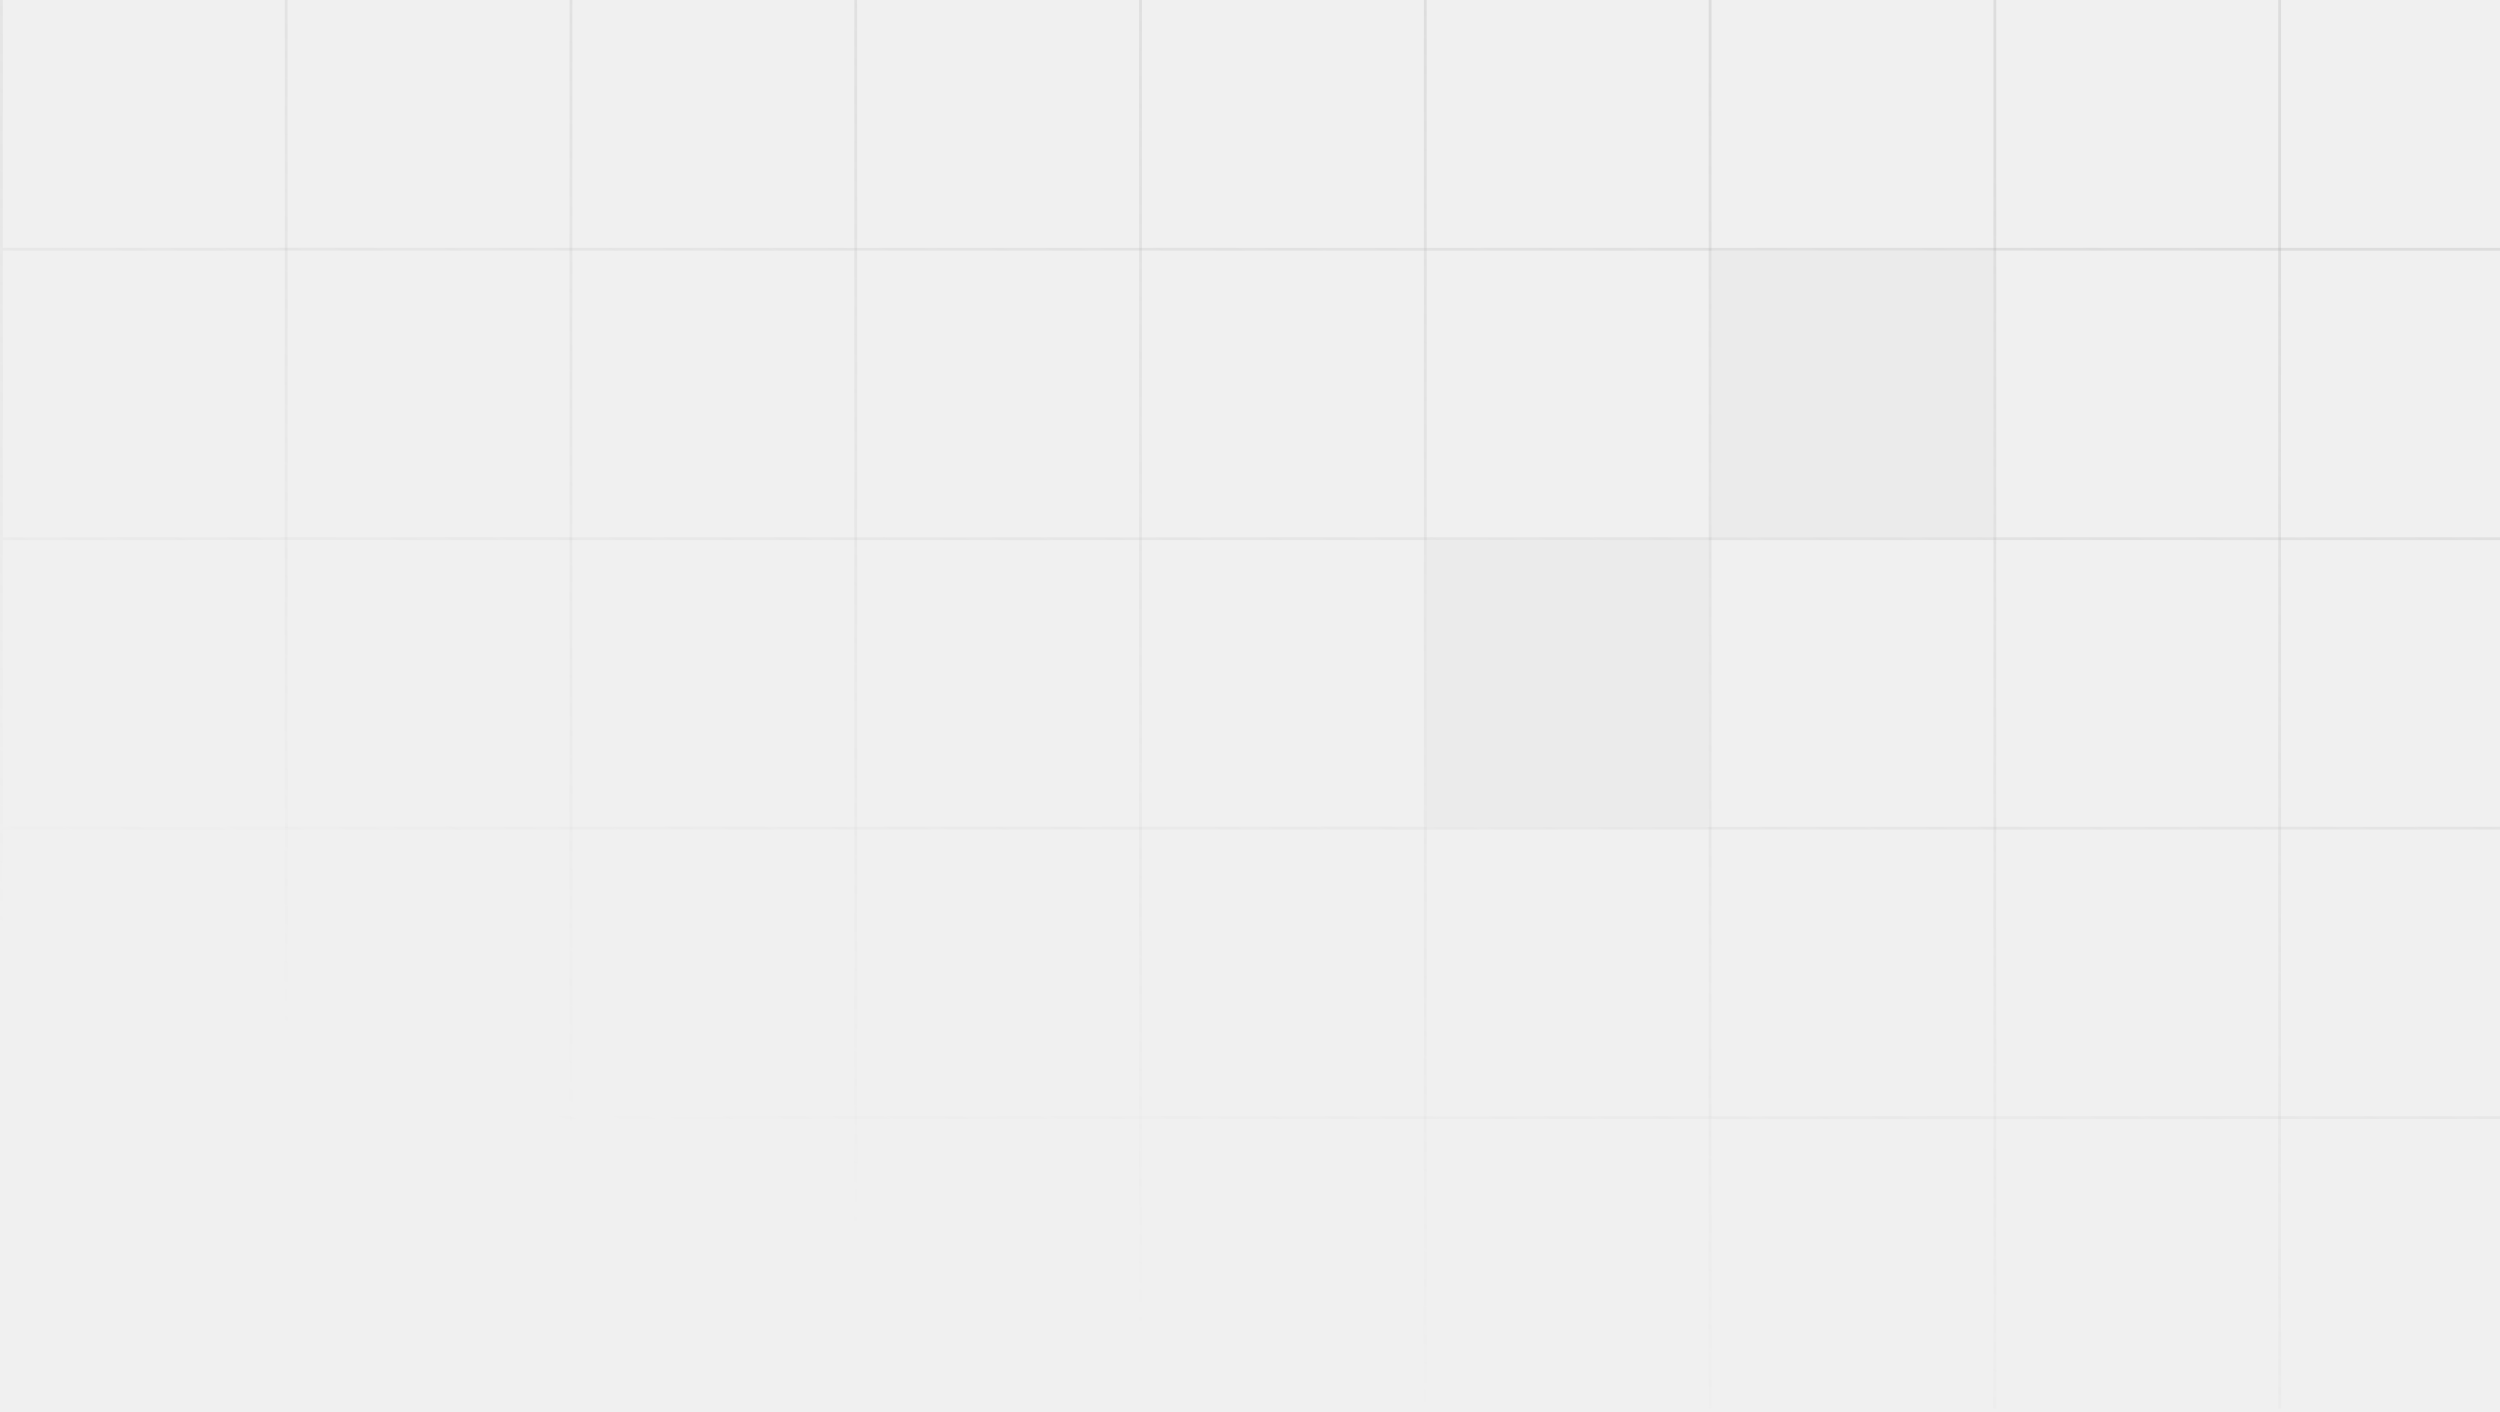
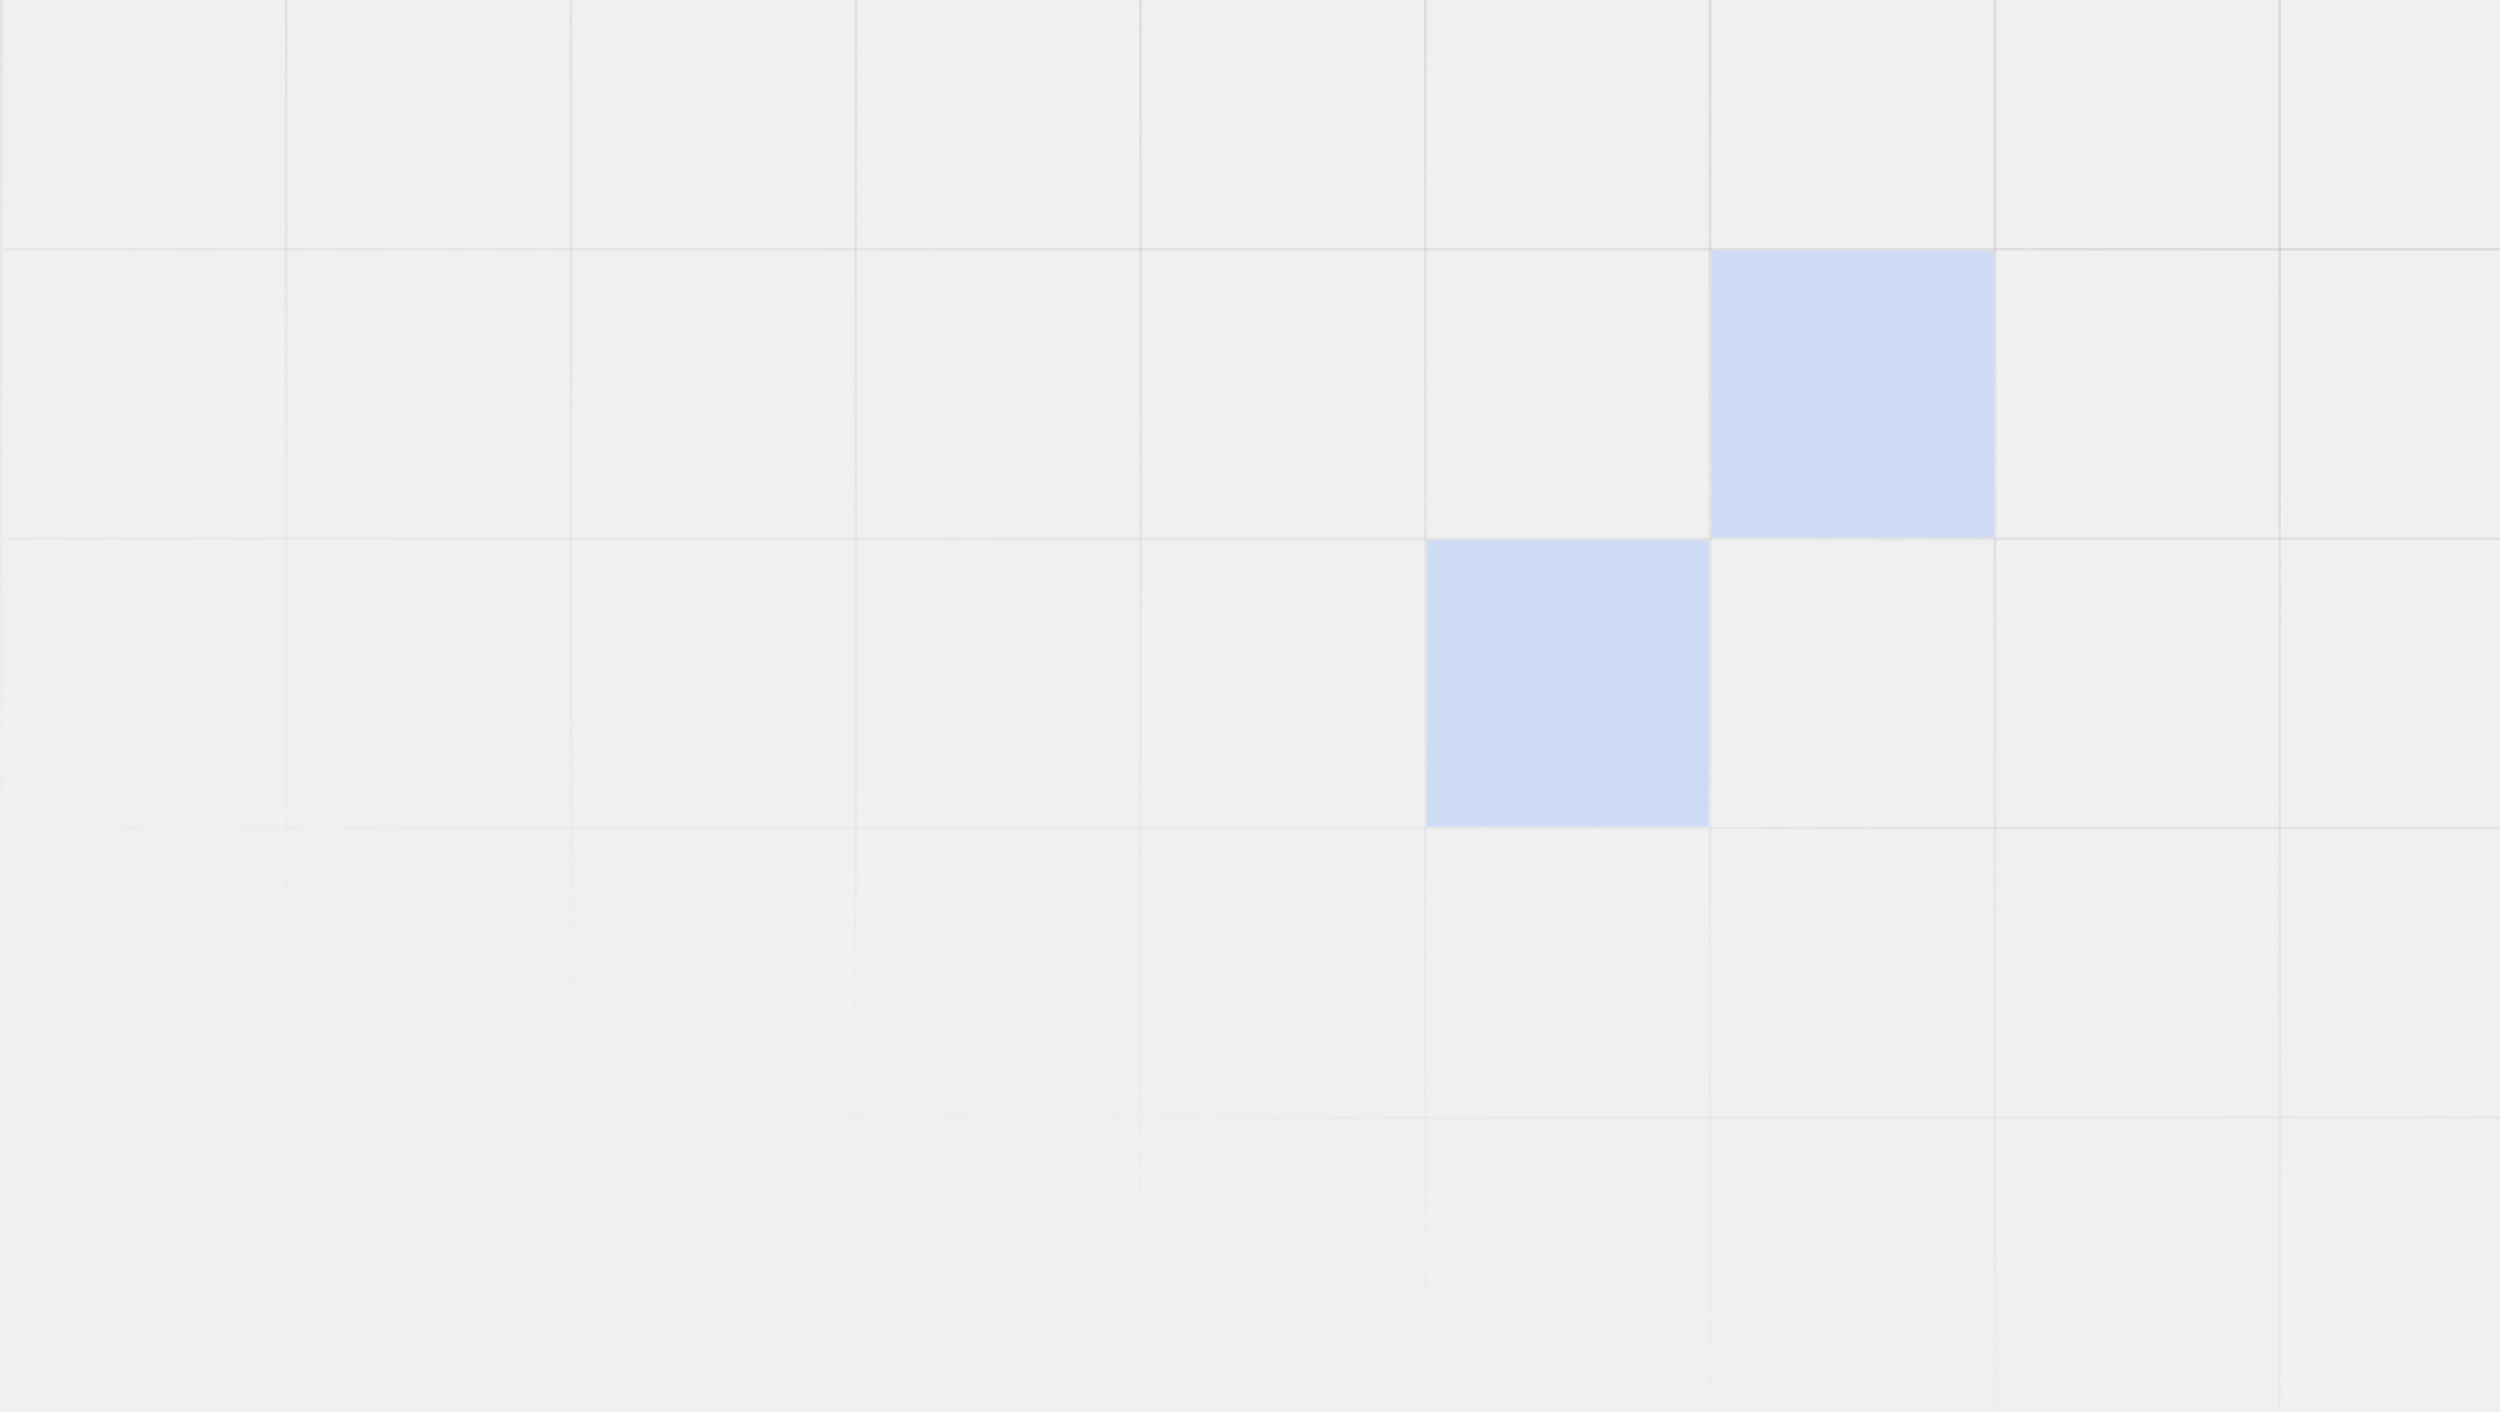
<svg xmlns="http://www.w3.org/2000/svg" width="450" height="254" viewBox="0 0 450 254" fill="none">
-   <path fill-rule="evenodd" clip-rule="evenodd" d="M0.506 45.113L450 45.113L450 44.607L0.506 44.607L0.506 45.113Z" fill="url(#paint0_linear_3005_4084)" fill-opacity="0.3" />
-   <path fill-rule="evenodd" clip-rule="evenodd" d="M205.546 253.529L205.546 -2.13709e-05L205.04 -2.1392e-05L205.04 253.529L205.546 253.529Z" fill="url(#paint1_linear_3005_4084)" fill-opacity="0.3" />
-   <path fill-rule="evenodd" clip-rule="evenodd" d="M0.506 97.216L450 97.216L450 96.711L0.506 96.711L0.506 97.216Z" fill="url(#paint2_linear_3005_4084)" fill-opacity="0.3" />
-   <path fill-rule="evenodd" clip-rule="evenodd" d="M256.806 253.529L256.806 -1.68895e-05L256.3 -1.69106e-05L256.3 253.529L256.806 253.529Z" fill="url(#paint3_linear_3005_4084)" fill-opacity="0.3" />
-   <path fill-rule="evenodd" clip-rule="evenodd" d="M0.506 253.529L0.506 -3.9296e-05L0 -3.93171e-05L-2.21642e-05 253.529L0.506 253.529Z" fill="url(#paint4_linear_3005_4084)" fill-opacity="0.3" />
-   <path fill-rule="evenodd" clip-rule="evenodd" d="M0.506 149.321L450 149.321L450 148.815L0.506 148.815L0.506 149.321Z" fill="url(#paint5_linear_3005_4084)" fill-opacity="0.3" />
-   <path fill-rule="evenodd" clip-rule="evenodd" d="M308.066 253.529L308.066 -1.24083e-05L307.56 -1.24294e-05L307.56 253.529L308.066 253.529Z" fill="url(#paint6_linear_3005_4084)" fill-opacity="0.3" />
-   <path fill-rule="evenodd" clip-rule="evenodd" d="M51.766 253.529L51.766 -3.48147e-05L51.26 -3.48358e-05L51.26 253.529L51.766 253.529Z" fill="url(#paint7_linear_3005_4084)" fill-opacity="0.3" />
-   <path fill-rule="evenodd" clip-rule="evenodd" d="M0.506 201.424L450 201.424L450 200.918L0.506 200.918L0.506 201.424Z" fill="url(#paint8_linear_3005_4084)" fill-opacity="0.3" />
-   <path fill-rule="evenodd" clip-rule="evenodd" d="M359.326 253.529L359.326 -7.92695e-06L358.82 -7.94806e-06L358.82 253.529L359.326 253.529Z" fill="url(#paint9_linear_3005_4084)" fill-opacity="0.3" />
-   <path fill-rule="evenodd" clip-rule="evenodd" d="M103.026 253.529L103.026 -3.03334e-05L102.52 -3.03545e-05L102.52 253.529L103.026 253.529Z" fill="url(#paint10_linear_3005_4084)" fill-opacity="0.3" />
-   <path fill-rule="evenodd" clip-rule="evenodd" d="M410.586 253.529L410.586 -3.44569e-06L410.08 -3.4668e-06L410.08 253.529L410.586 253.529Z" fill="url(#paint11_linear_3005_4084)" fill-opacity="0.3" />
-   <path fill-rule="evenodd" clip-rule="evenodd" d="M154.286 253.529L154.286 -2.58521e-05L153.78 -2.58732e-05L153.78 253.529L154.286 253.529Z" fill="url(#paint12_linear_3005_4084)" fill-opacity="0.3" />
-   <rect width="50.754" height="51.598" transform="matrix(-1 -8.74228e-08 -8.74228e-08 1 358.821 45.1138)" fill="#B2B2B2" fill-opacity="0.08" />
-   <rect width="50.756" height="51.599" transform="matrix(-1 -8.74228e-08 -8.74228e-08 1 307.559 97.2163)" fill="#B2B2B2" fill-opacity="0.08" />
+   <g clip-path="url(#clip0_253_2)">
+     <path fill-rule="evenodd" clip-rule="evenodd" d="M0.505 45.113L450 45.113V44.607L0.505 44.607V45.113Z" fill="url(#paint0_linear_253_2)" fill-opacity="0.3" />
+     <path fill-rule="evenodd" clip-rule="evenodd" d="M205.546 253.529V-2.28671e-05L205.04 -2.28882e-05V253.529H205.546Z" fill="url(#paint1_linear_253_2)" fill-opacity="0.3" />
+     <path fill-rule="evenodd" clip-rule="evenodd" d="M0.505 97.216L450 97.216V96.711H0.505V97.216Z" fill="url(#paint2_linear_253_2)" fill-opacity="0.3" />
+     <path fill-rule="evenodd" clip-rule="evenodd" d="M256.806 253.529V-1.52377e-05L256.3 -1.52588e-05V253.529H256.806Z" fill="url(#paint3_linear_253_2)" fill-opacity="0.3" />
+     <path fill-rule="evenodd" clip-rule="evenodd" d="M0.506 253.529L0.506 2.11003e-08L2.21642e-05 0L0 253.529H0.506Z" fill="url(#paint4_linear_253_2)" fill-opacity="0.3" />
+     <path fill-rule="evenodd" clip-rule="evenodd" d="M0.505 149.321H450V148.815H0.505V149.321Z" fill="url(#paint5_linear_253_2)" fill-opacity="0.3" />
+     <path fill-rule="evenodd" clip-rule="evenodd" d="M308.066 253.529V-1.52377e-05L307.56 -1.52588e-05V253.529H308.066Z" fill="url(#paint6_linear_253_2)" fill-opacity="0.3" />
+     <path fill-rule="evenodd" clip-rule="evenodd" d="M51.766 253.529V-3.81259e-05L51.26 -3.8147e-05V253.529H51.766Z" fill="url(#paint7_linear_253_2)" fill-opacity="0.3" />
+     <path fill-rule="evenodd" clip-rule="evenodd" d="M0.505 201.424H450V200.918H0.505V201.424Z" fill="url(#paint8_linear_253_2)" fill-opacity="0.3" />
+     <path fill-rule="evenodd" clip-rule="evenodd" d="M359.326 253.529V-7.60829e-06L358.82 -7.62939e-06V253.529H359.326Z" fill="url(#paint9_linear_253_2)" fill-opacity="0.3" />
+     <path fill-rule="evenodd" clip-rule="evenodd" d="M103.026 253.529V-3.04965e-05L102.52 -3.05176e-05V253.529H103.026Z" fill="url(#paint10_linear_253_2)" fill-opacity="0.3" />
+     <path fill-rule="evenodd" clip-rule="evenodd" d="M410.586 253.529V2.11101e-08L410.08 0V253.529H410.586Z" fill="url(#paint11_linear_253_2)" fill-opacity="0.3" />
+     <path fill-rule="evenodd" clip-rule="evenodd" d="M154.286 253.529V-2.28671e-05L153.78 -2.28882e-05V253.529H154.286Z" fill="url(#paint12_linear_253_2)" fill-opacity="0.3" />
+     <path d="M308.067 45.114L358.821 45.114L358.821 96.712L308.067 96.712L308.067 45.114Z" fill="#66A1FF" fill-opacity="0.25" />
+     <path d="M256.803 97.216L307.559 97.216L307.559 148.815L256.803 148.815L256.803 97.216Z" fill="#66A1FF" fill-opacity="0.25" />
+   </g>
  <defs>
-     <linearGradient id="paint0_linear_3005_4084" x1="277.872" y1="-9.94587e-06" x2="194.87" y2="235.867" gradientUnits="userSpaceOnUse">
+     <linearGradient id="paint0_linear_253_2" x1="277.872" y1="-4.79082e-05" x2="194.87" y2="235.867" gradientUnits="userSpaceOnUse">
      <stop stop-color="#B2B2B2" />
      <stop offset="1" stop-color="#B2B2B2" stop-opacity="0" />
    </linearGradient>
-     <linearGradient id="paint1_linear_3005_4084" x1="277.872" y1="-9.94587e-06" x2="194.87" y2="235.867" gradientUnits="userSpaceOnUse">
+     <linearGradient id="paint1_linear_253_2" x1="277.874" y1="-1.31524e-05" x2="194.873" y2="235.868" gradientUnits="userSpaceOnUse">
      <stop stop-color="#B2B2B2" />
      <stop offset="1" stop-color="#B2B2B2" stop-opacity="0" />
    </linearGradient>
-     <linearGradient id="paint2_linear_3005_4084" x1="277.872" y1="-9.94587e-06" x2="194.87" y2="235.867" gradientUnits="userSpaceOnUse">
+     <linearGradient id="paint2_linear_253_2" x1="277.872" y1="0" x2="194.871" y2="235.867" gradientUnits="userSpaceOnUse">
      <stop stop-color="#B2B2B2" />
      <stop offset="1" stop-color="#B2B2B2" stop-opacity="0" />
    </linearGradient>
-     <linearGradient id="paint3_linear_3005_4084" x1="277.872" y1="-9.94587e-06" x2="194.87" y2="235.867" gradientUnits="userSpaceOnUse">
+     <linearGradient id="paint3_linear_253_2" x1="277.873" y1="-6.55667e-06" x2="194.872" y2="235.868" gradientUnits="userSpaceOnUse">
      <stop stop-color="#B2B2B2" />
      <stop offset="1" stop-color="#B2B2B2" stop-opacity="0" />
    </linearGradient>
-     <linearGradient id="paint4_linear_3005_4084" x1="277.872" y1="-9.94587e-06" x2="194.87" y2="235.867" gradientUnits="userSpaceOnUse">
+     <linearGradient id="paint4_linear_253_2" x1="277.872" y1="2.92446e-05" x2="194.87" y2="235.867" gradientUnits="userSpaceOnUse">
      <stop stop-color="#B2B2B2" />
      <stop offset="1" stop-color="#B2B2B2" stop-opacity="0" />
    </linearGradient>
-     <linearGradient id="paint5_linear_3005_4084" x1="277.872" y1="-9.94587e-06" x2="194.87" y2="235.867" gradientUnits="userSpaceOnUse">
+     <linearGradient id="paint5_linear_253_2" x1="277.872" y1="0.001" x2="194.871" y2="235.867" gradientUnits="userSpaceOnUse">
      <stop stop-color="#B2B2B2" />
      <stop offset="1" stop-color="#B2B2B2" stop-opacity="0" />
    </linearGradient>
-     <linearGradient id="paint6_linear_3005_4084" x1="277.872" y1="-9.94587e-06" x2="194.87" y2="235.867" gradientUnits="userSpaceOnUse">
+     <linearGradient id="paint6_linear_253_2" x1="277.871" y1="-1.25376e-05" x2="194.871" y2="235.868" gradientUnits="userSpaceOnUse">
      <stop stop-color="#B2B2B2" />
      <stop offset="1" stop-color="#B2B2B2" stop-opacity="0" />
    </linearGradient>
-     <linearGradient id="paint7_linear_3005_4084" x1="277.872" y1="-9.94587e-06" x2="194.87" y2="235.867" gradientUnits="userSpaceOnUse">
+     <linearGradient id="paint7_linear_253_2" x1="277.873" y1="-1.57874e-05" x2="194.871" y2="235.867" gradientUnits="userSpaceOnUse">
      <stop stop-color="#B2B2B2" />
      <stop offset="1" stop-color="#B2B2B2" stop-opacity="0" />
    </linearGradient>
-     <linearGradient id="paint8_linear_3005_4084" x1="277.872" y1="-9.94587e-06" x2="194.87" y2="235.867" gradientUnits="userSpaceOnUse">
+     <linearGradient id="paint8_linear_253_2" x1="277.872" y1="0.001" x2="194.871" y2="235.867" gradientUnits="userSpaceOnUse">
      <stop stop-color="#B2B2B2" />
      <stop offset="1" stop-color="#B2B2B2" stop-opacity="0" />
    </linearGradient>
-     <linearGradient id="paint9_linear_3005_4084" x1="277.872" y1="-9.94587e-06" x2="194.87" y2="235.867" gradientUnits="userSpaceOnUse">
+     <linearGradient id="paint9_linear_253_2" x1="277.875" y1="-8.05736e-06" x2="194.871" y2="235.865" gradientUnits="userSpaceOnUse">
      <stop stop-color="#B2B2B2" />
      <stop offset="1" stop-color="#B2B2B2" stop-opacity="0" />
    </linearGradient>
-     <linearGradient id="paint10_linear_3005_4084" x1="277.872" y1="-9.94587e-06" x2="194.87" y2="235.867" gradientUnits="userSpaceOnUse">
+     <linearGradient id="paint10_linear_253_2" x1="277.874" y1="-1.69572e-05" x2="194.872" y2="235.867" gradientUnits="userSpaceOnUse">
      <stop stop-color="#B2B2B2" />
      <stop offset="1" stop-color="#B2B2B2" stop-opacity="0" />
    </linearGradient>
-     <linearGradient id="paint11_linear_3005_4084" x1="277.872" y1="-9.94587e-06" x2="194.87" y2="235.867" gradientUnits="userSpaceOnUse">
+     <linearGradient id="paint11_linear_253_2" x1="277.869" y1="-3.42376e-06" x2="194.868" y2="235.868" gradientUnits="userSpaceOnUse">
      <stop stop-color="#B2B2B2" />
      <stop offset="1" stop-color="#B2B2B2" stop-opacity="0" />
    </linearGradient>
-     <linearGradient id="paint12_linear_3005_4084" x1="277.872" y1="-9.94587e-06" x2="194.87" y2="235.867" gradientUnits="userSpaceOnUse">
+     <linearGradient id="paint12_linear_253_2" x1="277.871" y1="-8.05017e-06" x2="194.869" y2="235.867" gradientUnits="userSpaceOnUse">
      <stop stop-color="#B2B2B2" />
      <stop offset="1" stop-color="#B2B2B2" stop-opacity="0" />
    </linearGradient>
+     <clipPath id="clip0_253_2">
+       <rect width="450" height="254" fill="white" />
+     </clipPath>
  </defs>
</svg>
